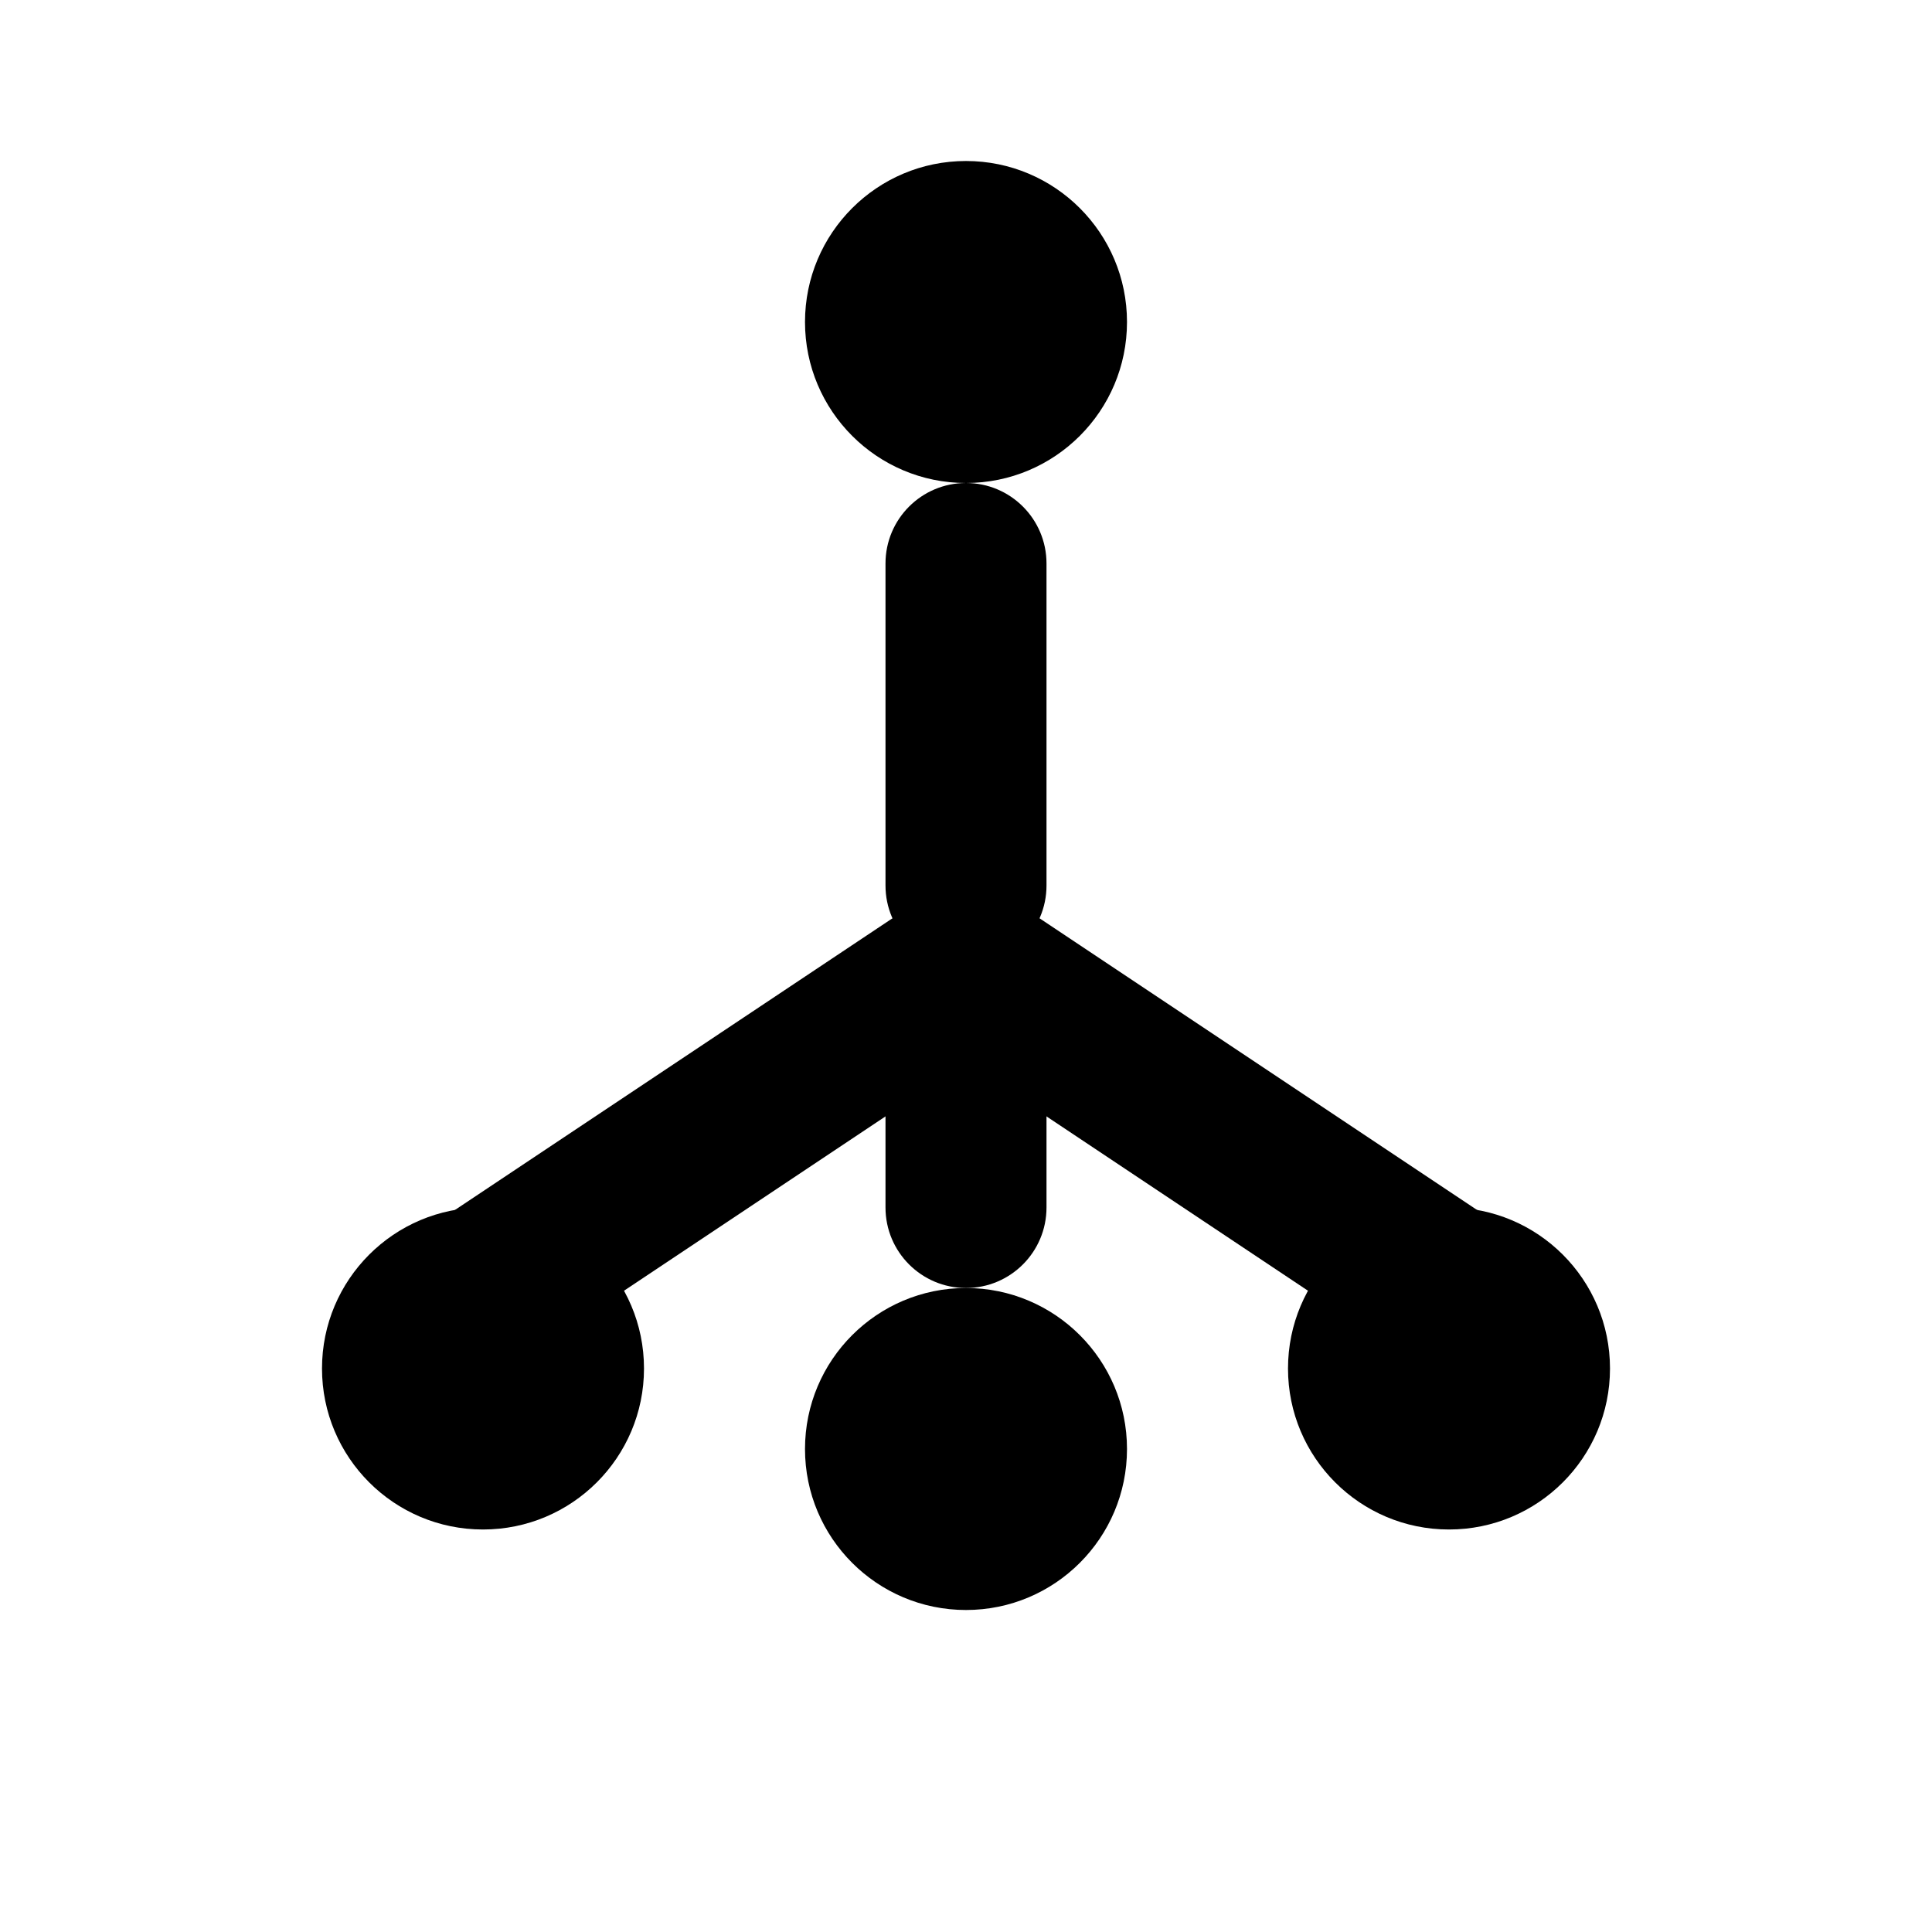
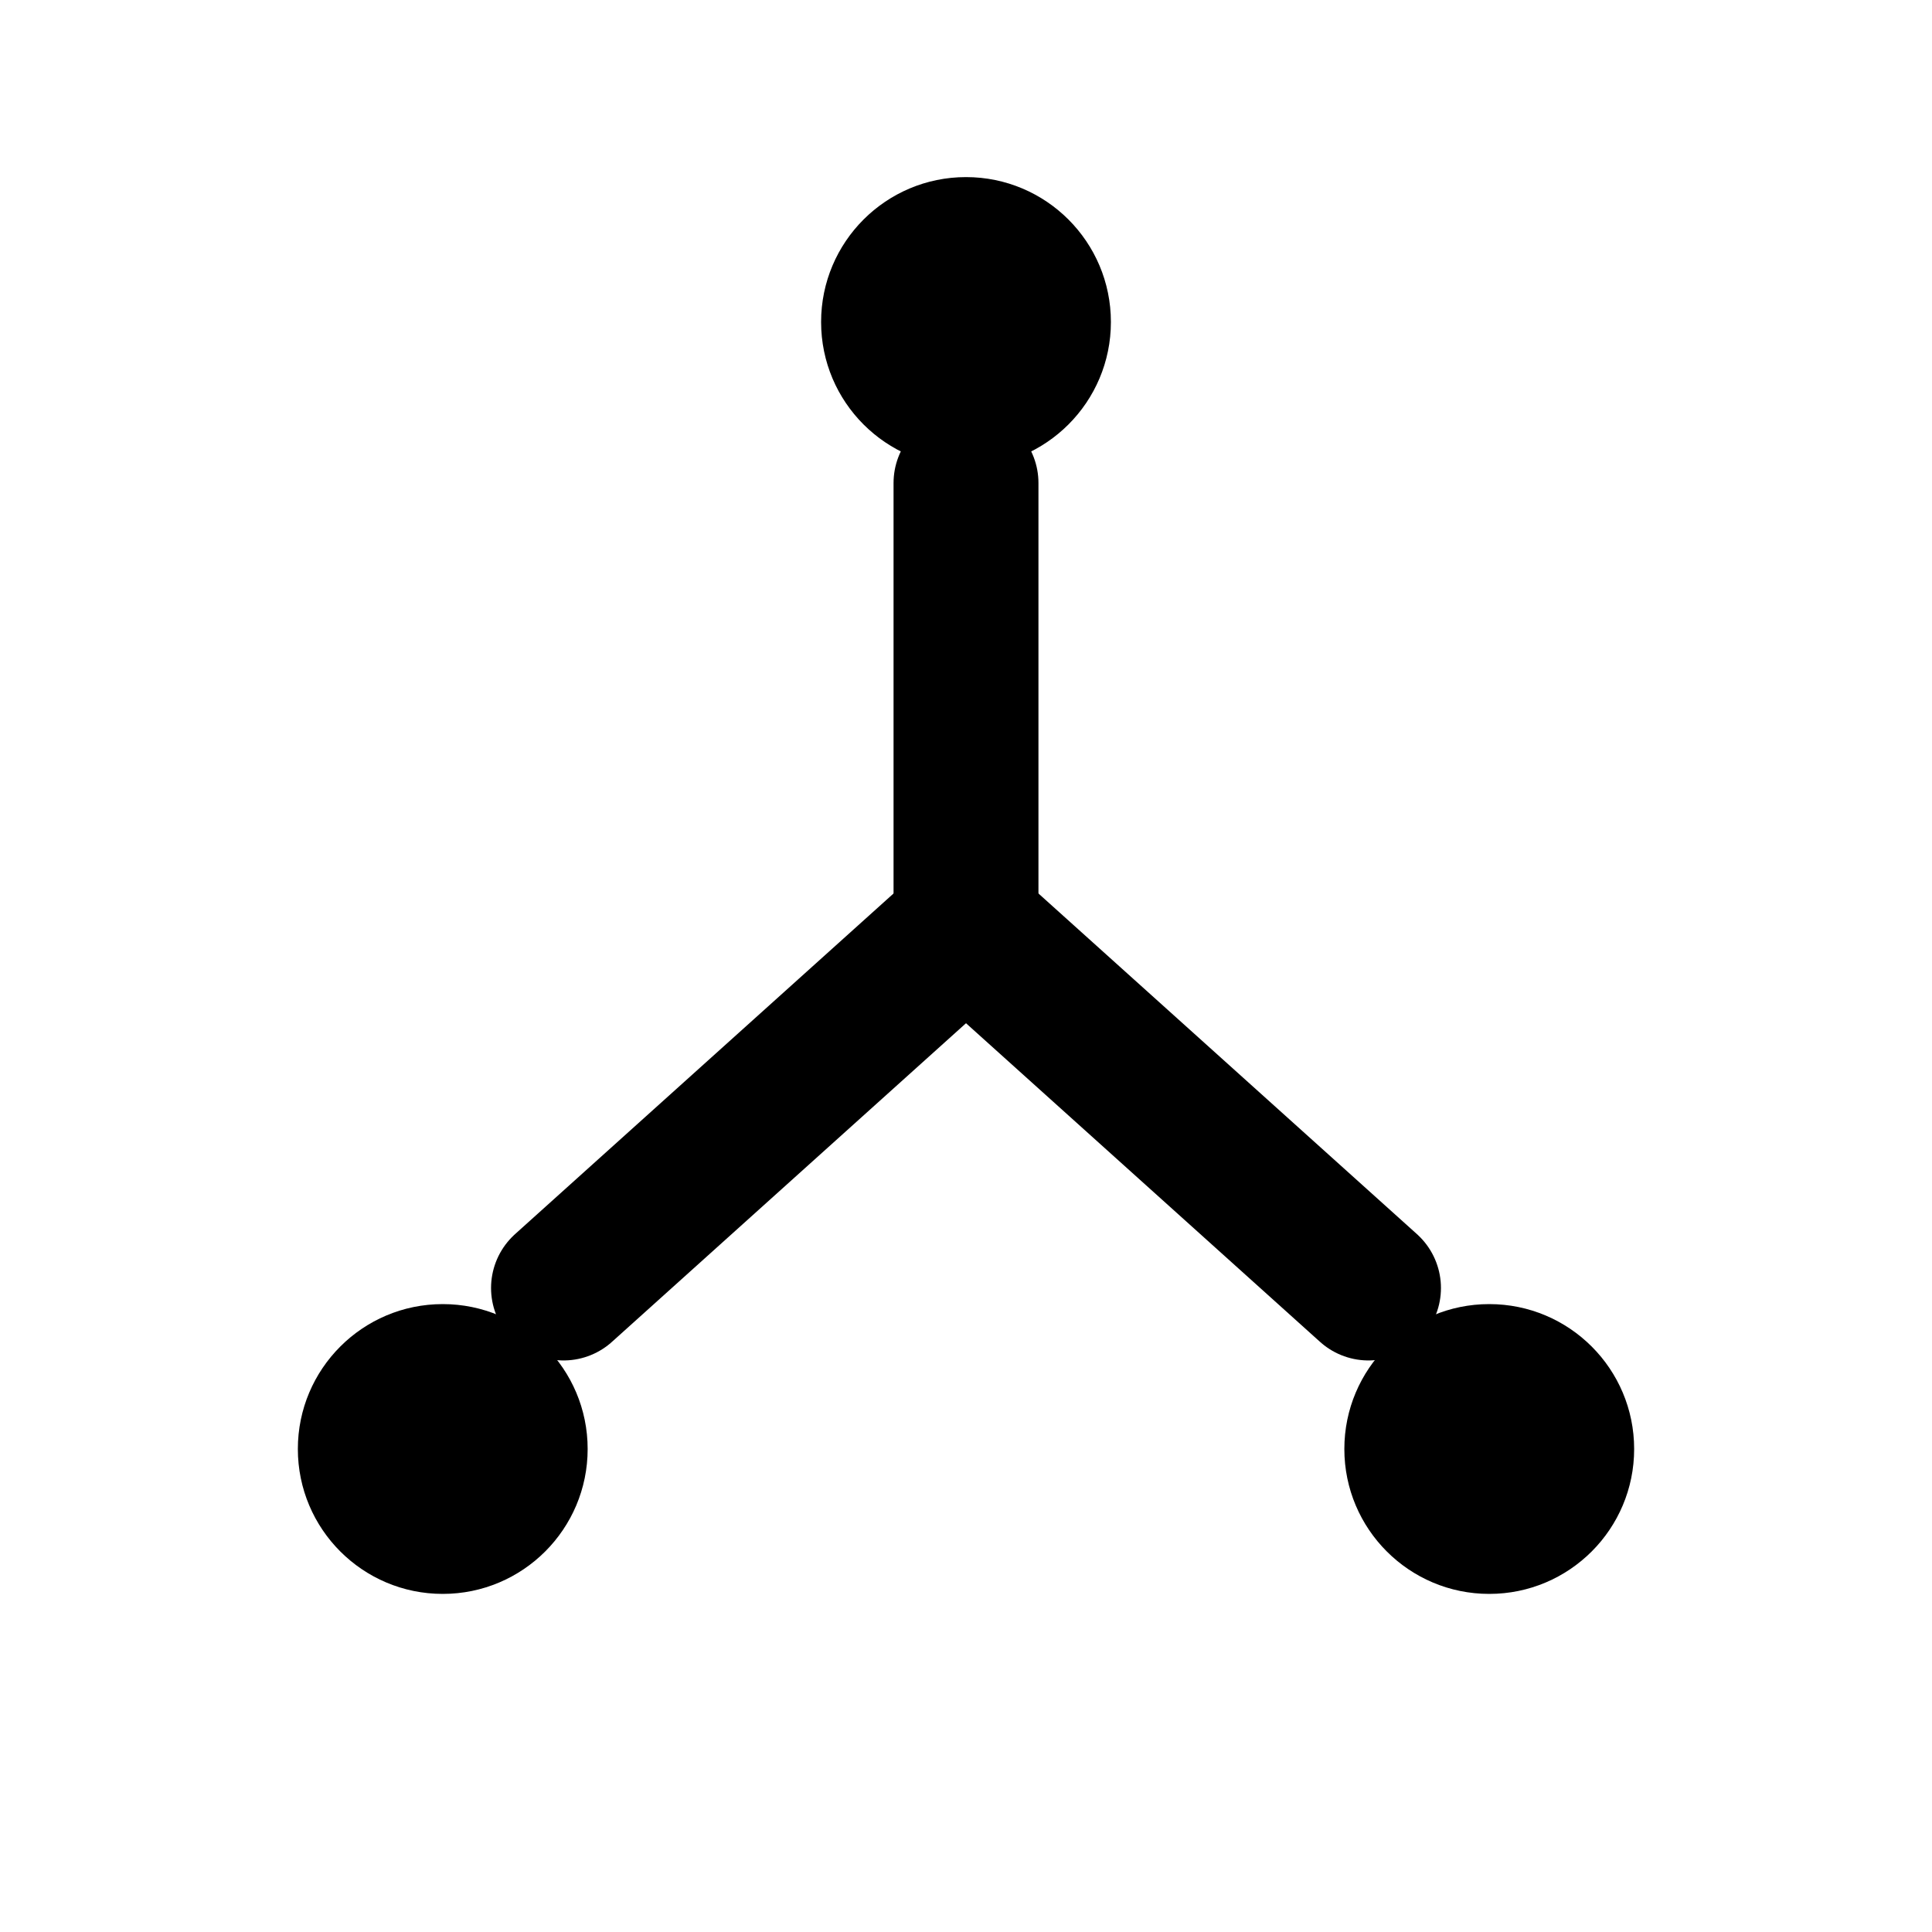
<svg xmlns="http://www.w3.org/2000/svg" viewBox="0 0 24 24" fill="currentColor">
-   <circle cx="12" cy="4" r="2" />
-   <rect x="11" y="6" width="2" height="6" rx="1" />
-   <path d="M 12 12 L 6 16" stroke="currentColor" stroke-width="2" stroke-linecap="round" fill="none" />
-   <circle cx="6" cy="17" r="2" />
-   <rect x="11" y="12" width="2" height="4" rx="1" />
-   <circle cx="12" cy="18" r="2" />
-   <path d="M 12 12 L 18 16" stroke="currentColor" stroke-width="2" stroke-linecap="round" fill="none" />
-   <circle cx="18" cy="17" r="2" />
+   <circle cx="12" cy="4" r="1.8" />
+   <line x1="12" y1="6" x2="12" y2="11.5" stroke="currentColor" stroke-width="1.8" stroke-linecap="round" />
+   <line x1="12" y1="11.5" x2="7" y2="16" stroke="currentColor" stroke-width="1.8" stroke-linecap="round" />
+   <line x1="12" y1="11.5" x2="17" y2="16" stroke="currentColor" stroke-width="1.8" stroke-linecap="round" />
+   <circle cx="5.5" cy="18" r="1.8" />
+   <circle cx="18.5" cy="18" r="1.8" />
</svg>
